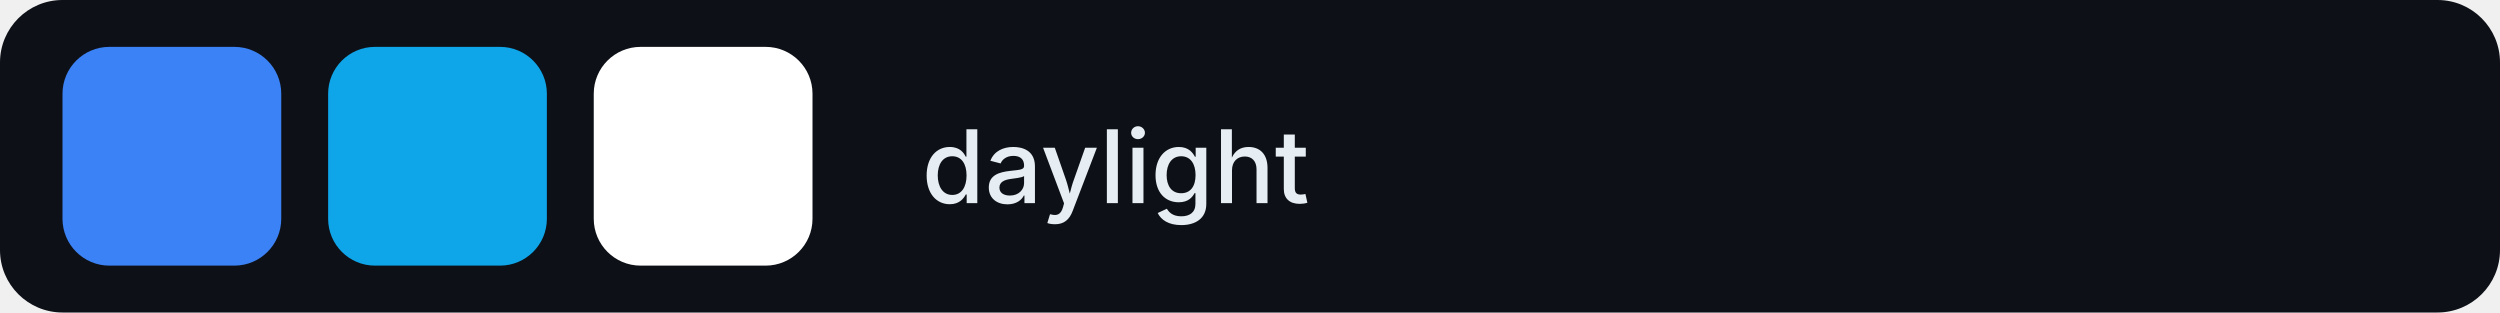
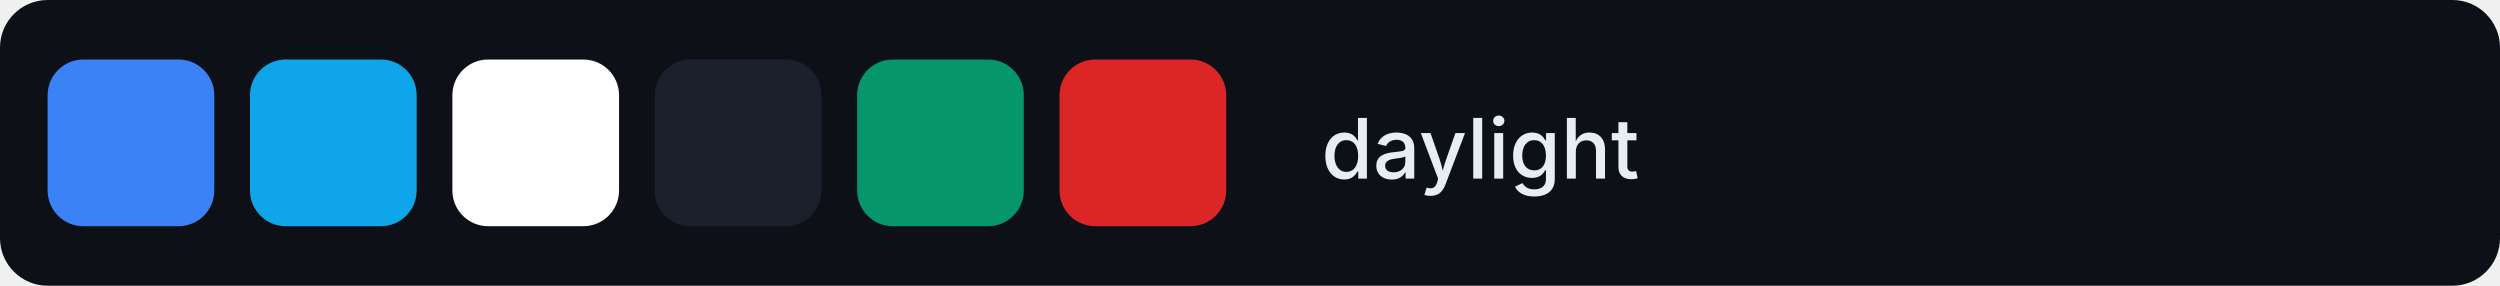
- <svg xmlns="http://www.w3.org/2000/svg" width="320" height="40" viewBox="0 0 320 40">
-   <rect width="320" height="40" fill="#0d1117" rx="8" />
-   <text x="118" y="26" font-family="system-ui, -apple-system, sans-serif" font-size="13" font-weight="500" fill="#e6edf3">daylight</text>
-   <rect x="8" y="6" width="28" height="28" rx="6" fill="#3B82F6" />
-   <rect x="42" y="6" width="28" height="28" rx="6" fill="#0EA5E9" />
-   <rect x="76" y="6" width="28" height="28" rx="6" fill="#FFFFFF" />
+ <svg xmlns="http://www.w3.org/2000/svg" width="420" height="48" viewBox="0 0 420 48">
+   <rect width="420" height="48" fill="#0d1117" rx="8" />
+   <text x="222" y="30" font-family="system-ui, -apple-system, sans-serif" font-size="14" font-weight="500" fill="#e6edf3">daylight</text>
+   <rect x="8" y="10" width="28" height="28" rx="6" fill="#3B82F6" />
+   <rect x="42" y="10" width="28" height="28" rx="6" fill="#0EA5E9" />
+   <rect x="76" y="10" width="28" height="28" rx="6" fill="#FFFFFF" />
+   <rect x="110" y="10" width="28" height="28" rx="6" fill="#1A202C" />
+   <rect x="144" y="10" width="28" height="28" rx="6" fill="#059669" />
+   <rect x="178" y="10" width="28" height="28" rx="6" fill="#DC2626" />
</svg>
